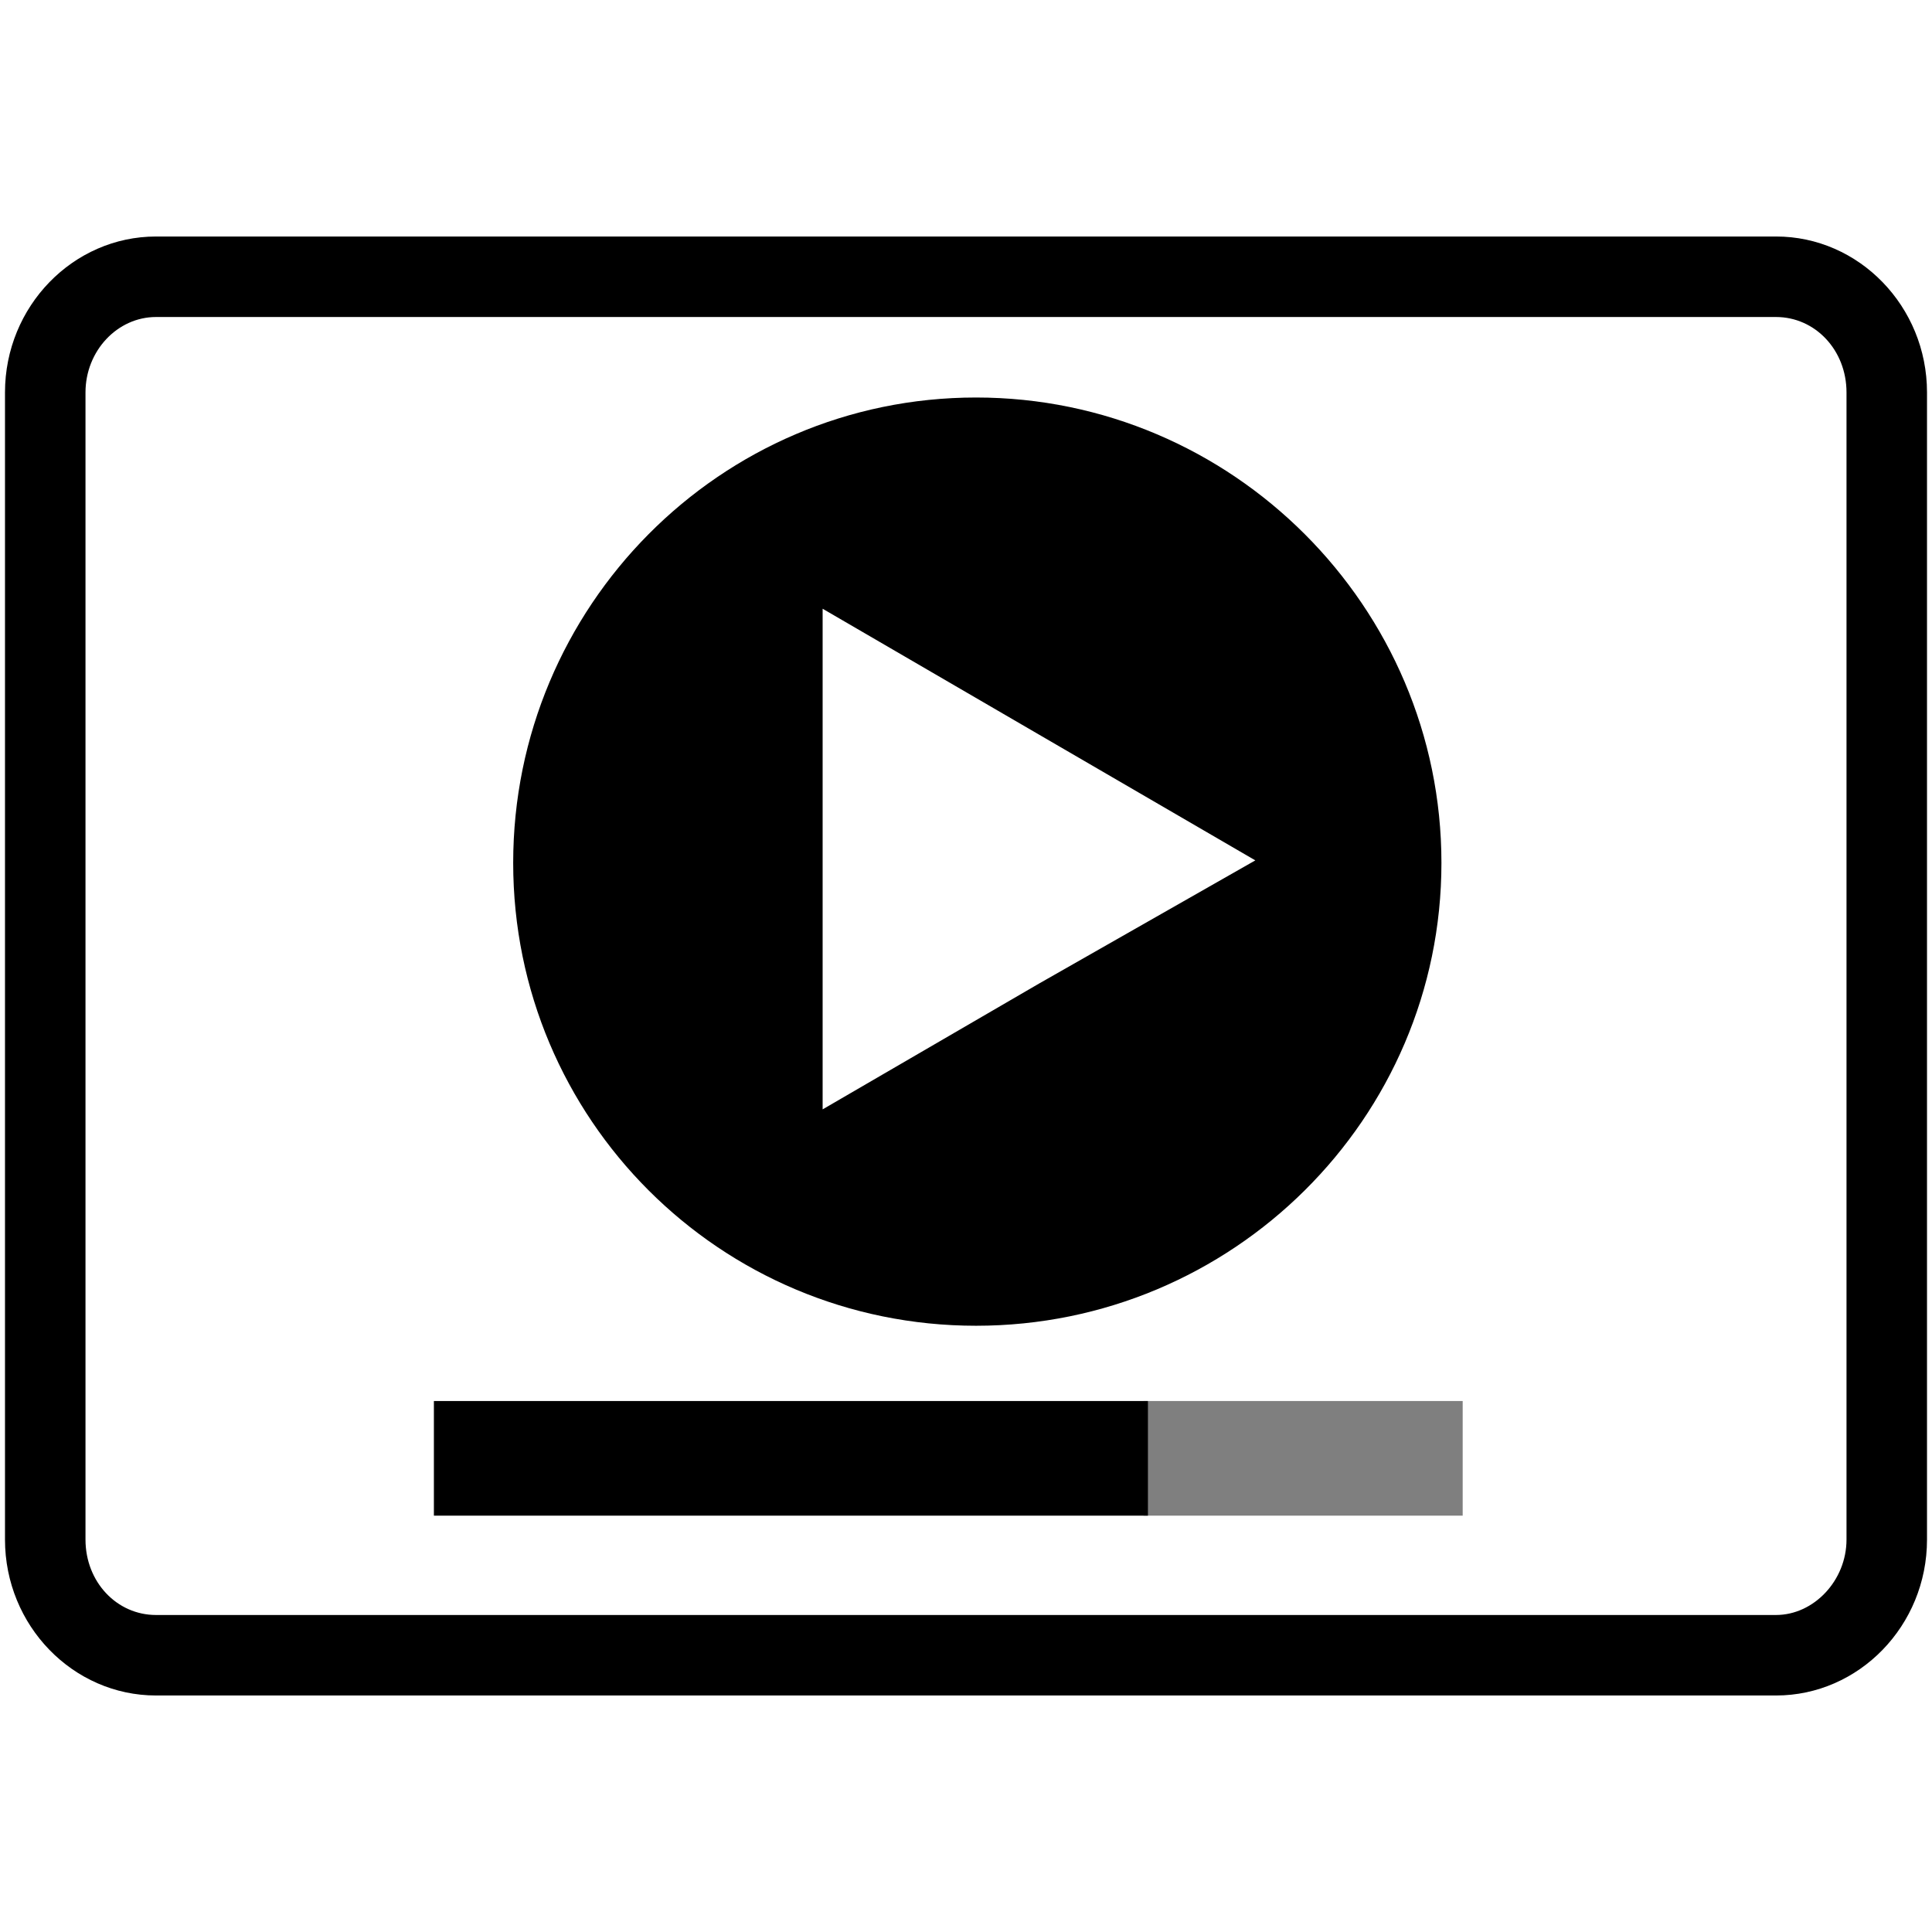
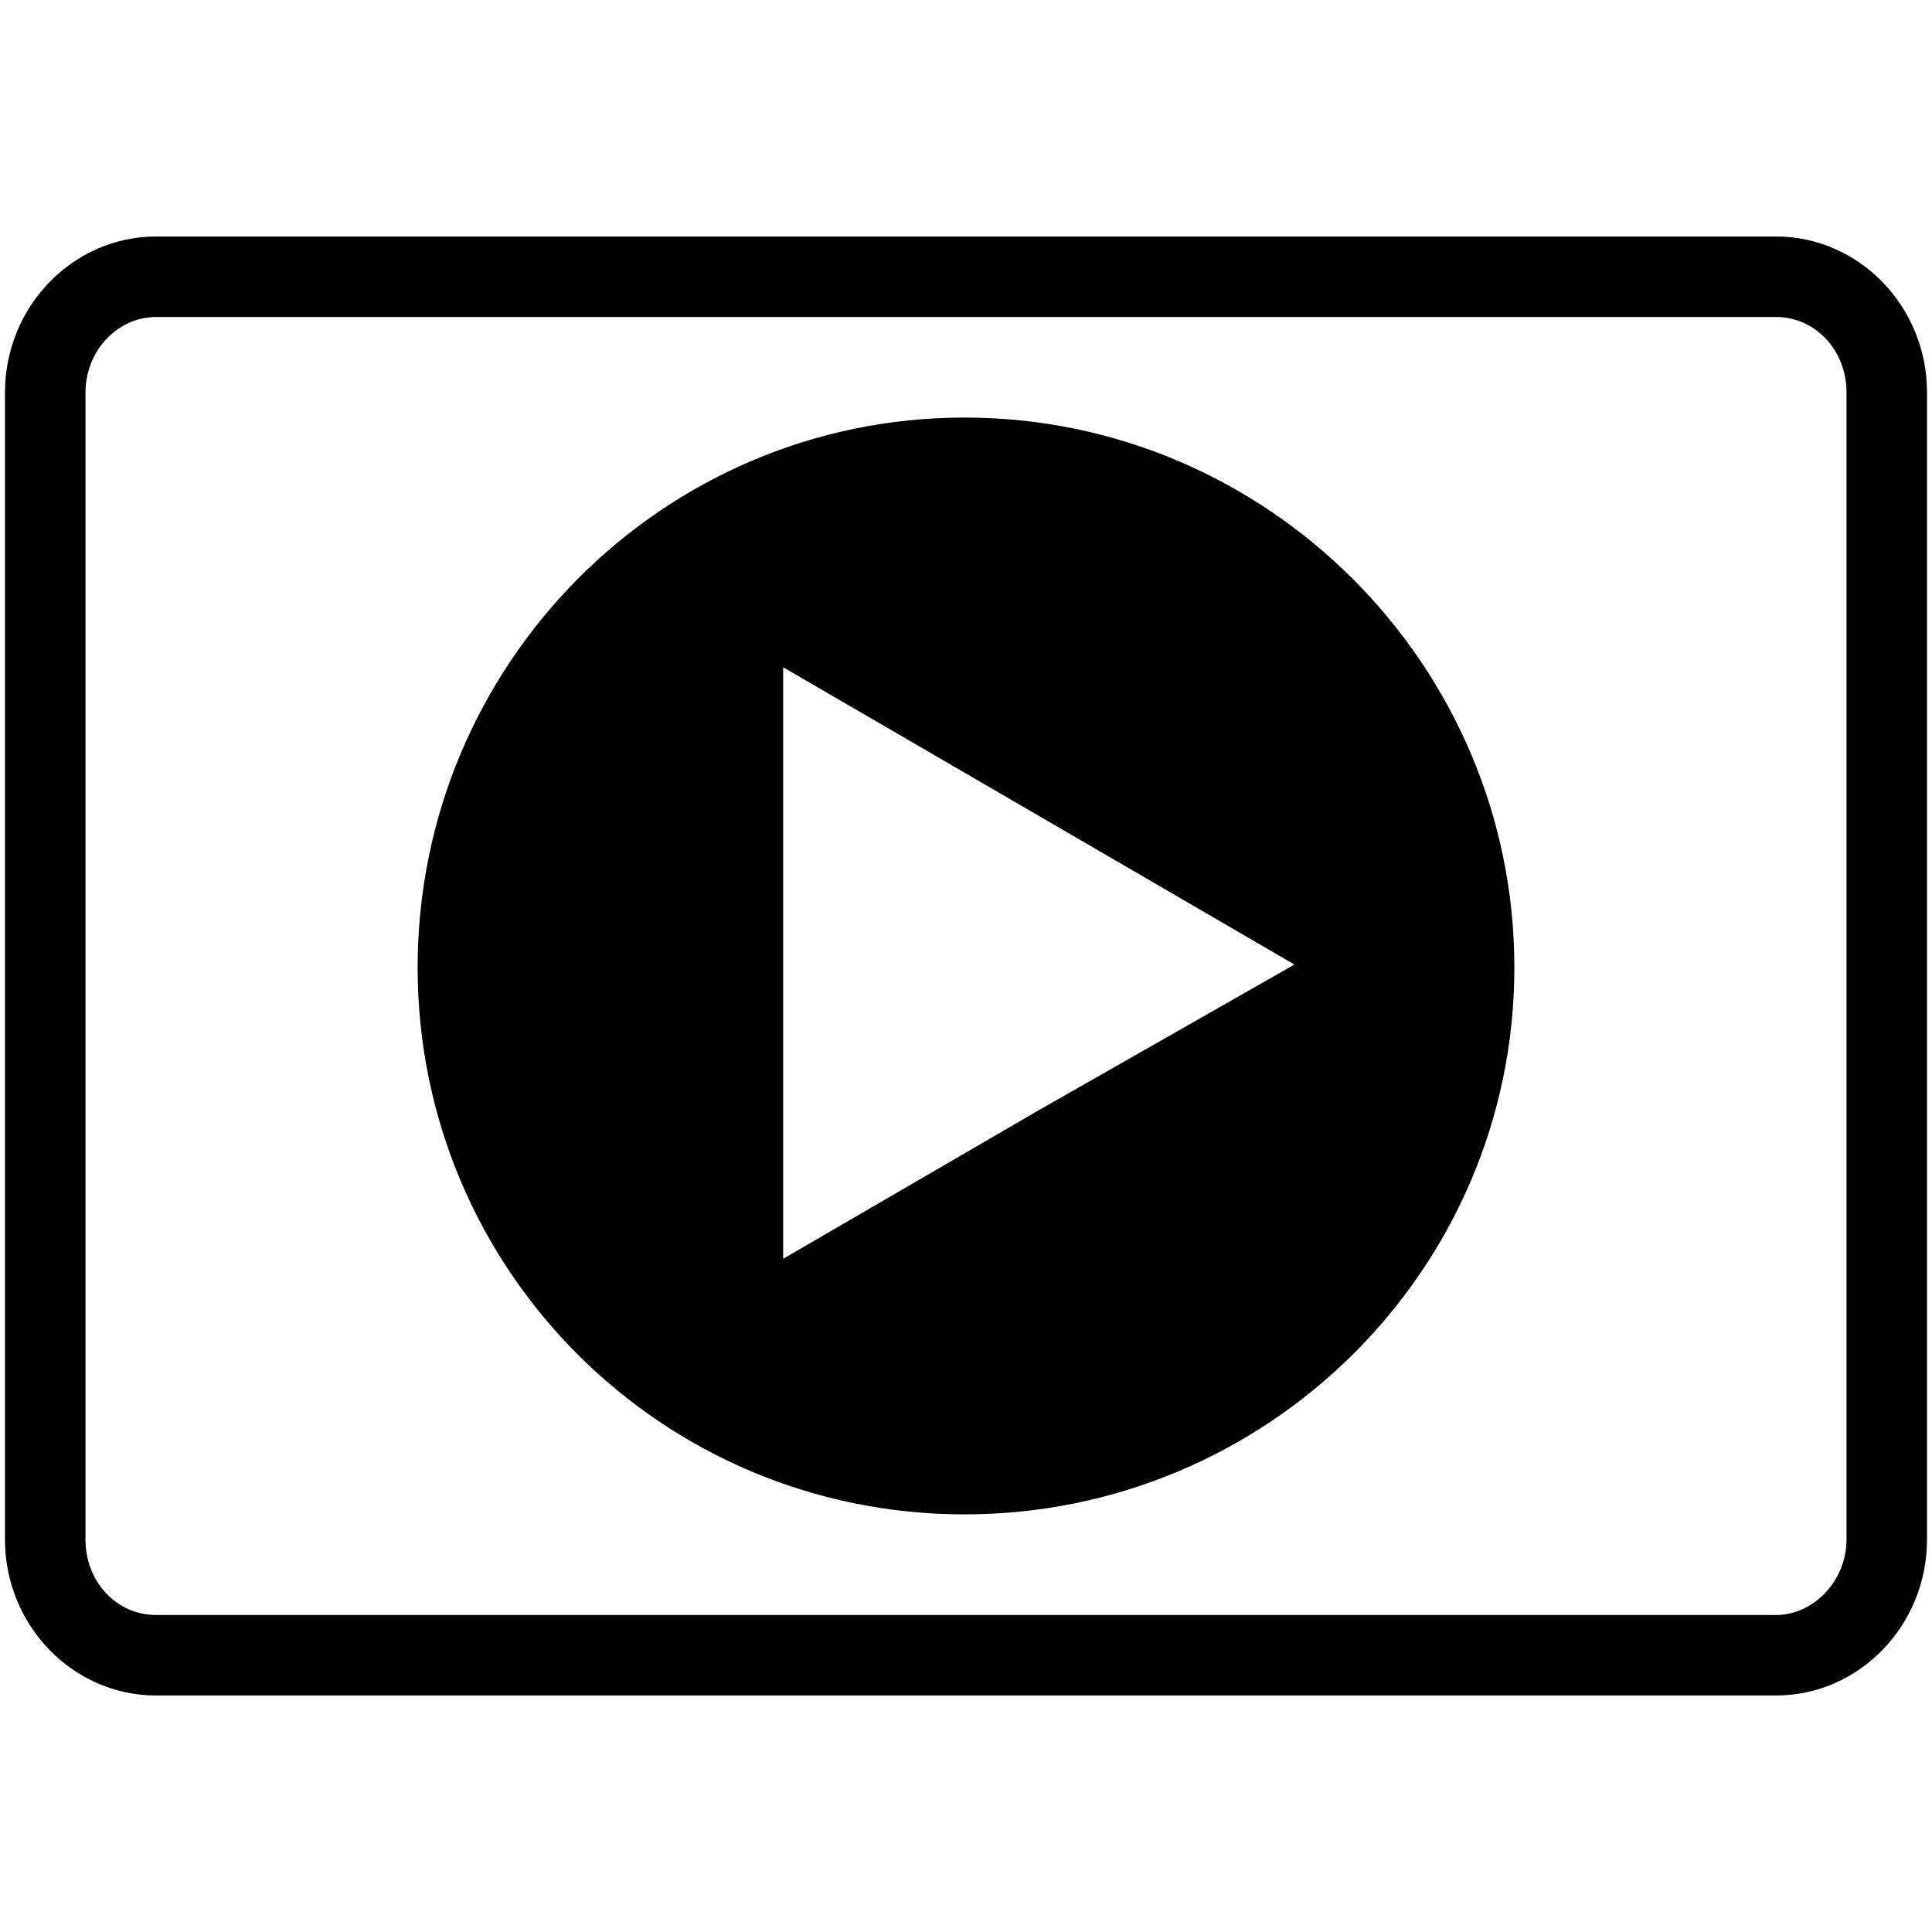
- <svg xmlns="http://www.w3.org/2000/svg" xmlns:ns1="http://vectornator.io" height="100%" stroke-miterlimit="10" style="fill-rule:nonzero;clip-rule:evenodd;stroke-linecap:round;stroke-linejoin:round;" version="1.1" viewBox="0 0 24 24" width="100%" xml:space="preserve">
+ <svg xmlns="http://www.w3.org/2000/svg" height="100%" stroke-miterlimit="10" style="fill-rule:nonzero;clip-rule:evenodd;stroke-linecap:round;stroke-linejoin:round;" version="1.1" viewBox="0 0 24 24" width="100%" xml:space="preserve">
  <defs />
-   <g id="g24" ns1:layerName="g24">
-     <path d="M0.062 19.125C0.062 20.195 0.908 21.062 1.938 21.062L22.062 21.062C23.092 21.062 23.938 20.195 23.938 19.125L23.938 4.875C23.938 3.806 23.092 2.937 22.062 2.938L1.938 2.938C0.908 2.938 0.062 3.806 0.062 4.875L0.062 19.125ZM1.062 19.125C1.062 19.125 1.062 4.875 1.062 4.875C1.062 4.358 1.459 3.938 1.938 3.938L22.062 3.938C22.549 3.938 22.938 4.349 22.938 4.875L22.938 19.125C22.938 19.634 22.532 20.062 22.062 20.062L1.938 20.062C1.451 20.062 1.062 19.652 1.062 19.125Z" fill="#000000" fill-rule="nonzero" opacity="1" stroke="none" />
-     <path d="M12.125 4.938C8.944 4.938 6.375 7.538 6.375 10.719C6.375 13.9 8.944 16.469 12.125 16.469C15.306 16.469 17.906 13.9 17.906 10.719C17.906 7.538 15.306 4.938 12.125 4.938ZM10.219 7.562L12.906 9.125L15.594 10.688L12.906 12.219L10.219 13.781L10.219 10.688L10.219 7.562Z" fill="#000000" fill-rule="nonzero" opacity="1" stroke="none" />
-     <path d="M5.39 17.404L14.26 17.404L14.26 17.404L14.26 18.828L14.26 18.828L5.39 18.828L5.39 18.828L5.39 17.404L5.39 17.404Z" fill="#000000" fill-rule="nonzero" opacity="1" stroke="none" />
-     <path d="M14.205 17.404L18.17 17.404L18.17 17.404L18.17 18.828L18.17 18.828L14.205 18.828L14.205 18.828L14.205 17.404L14.205 17.404Z" fill="#000000" fill-opacity="0.5" fill-rule="nonzero" opacity="1" stroke="none" />
+   <g id="g24">
+     <path d="M0.062 19.125C0.062 20.195 0.908 21.062 1.938 21.062L22.062 21.062C23.092 21.062 23.938 20.195 23.938 19.125L23.938 4.875C23.938 3.806 23.092 2.937 22.062 2.938L1.938 2.938C0.908 2.938 0.062 3.806 0.062 4.875L0.062 19.125ZM1.062 19.125L1.062 4.875C1.062 4.358 1.459 3.938 1.938 3.938L22.062 3.938C22.549 3.938 22.938 4.349 22.938 4.875L22.938 19.125C22.938 19.634 22.532 20.062 22.062 20.062L1.938 20.062C1.451 20.062 1.062 19.652 1.062 19.125Z" fill="#000000" fill-rule="nonzero" opacity="1" stroke="none" />
+     <path d="M11.982 5.187C8.223 5.187 5.188 8.26 5.188 12.018C5.188 15.777 8.223 18.812 11.982 18.812C15.74 18.812 18.812 15.777 18.812 12.018C18.813 8.26 15.74 5.187 11.982 5.187ZM9.729 8.289L12.905 10.135L16.08 11.982L12.905 13.791L9.729 15.637L9.729 11.982L9.729 8.289Z" fill="#000000" fill-rule="nonzero" opacity="1" stroke="none" />
  </g>
</svg>
